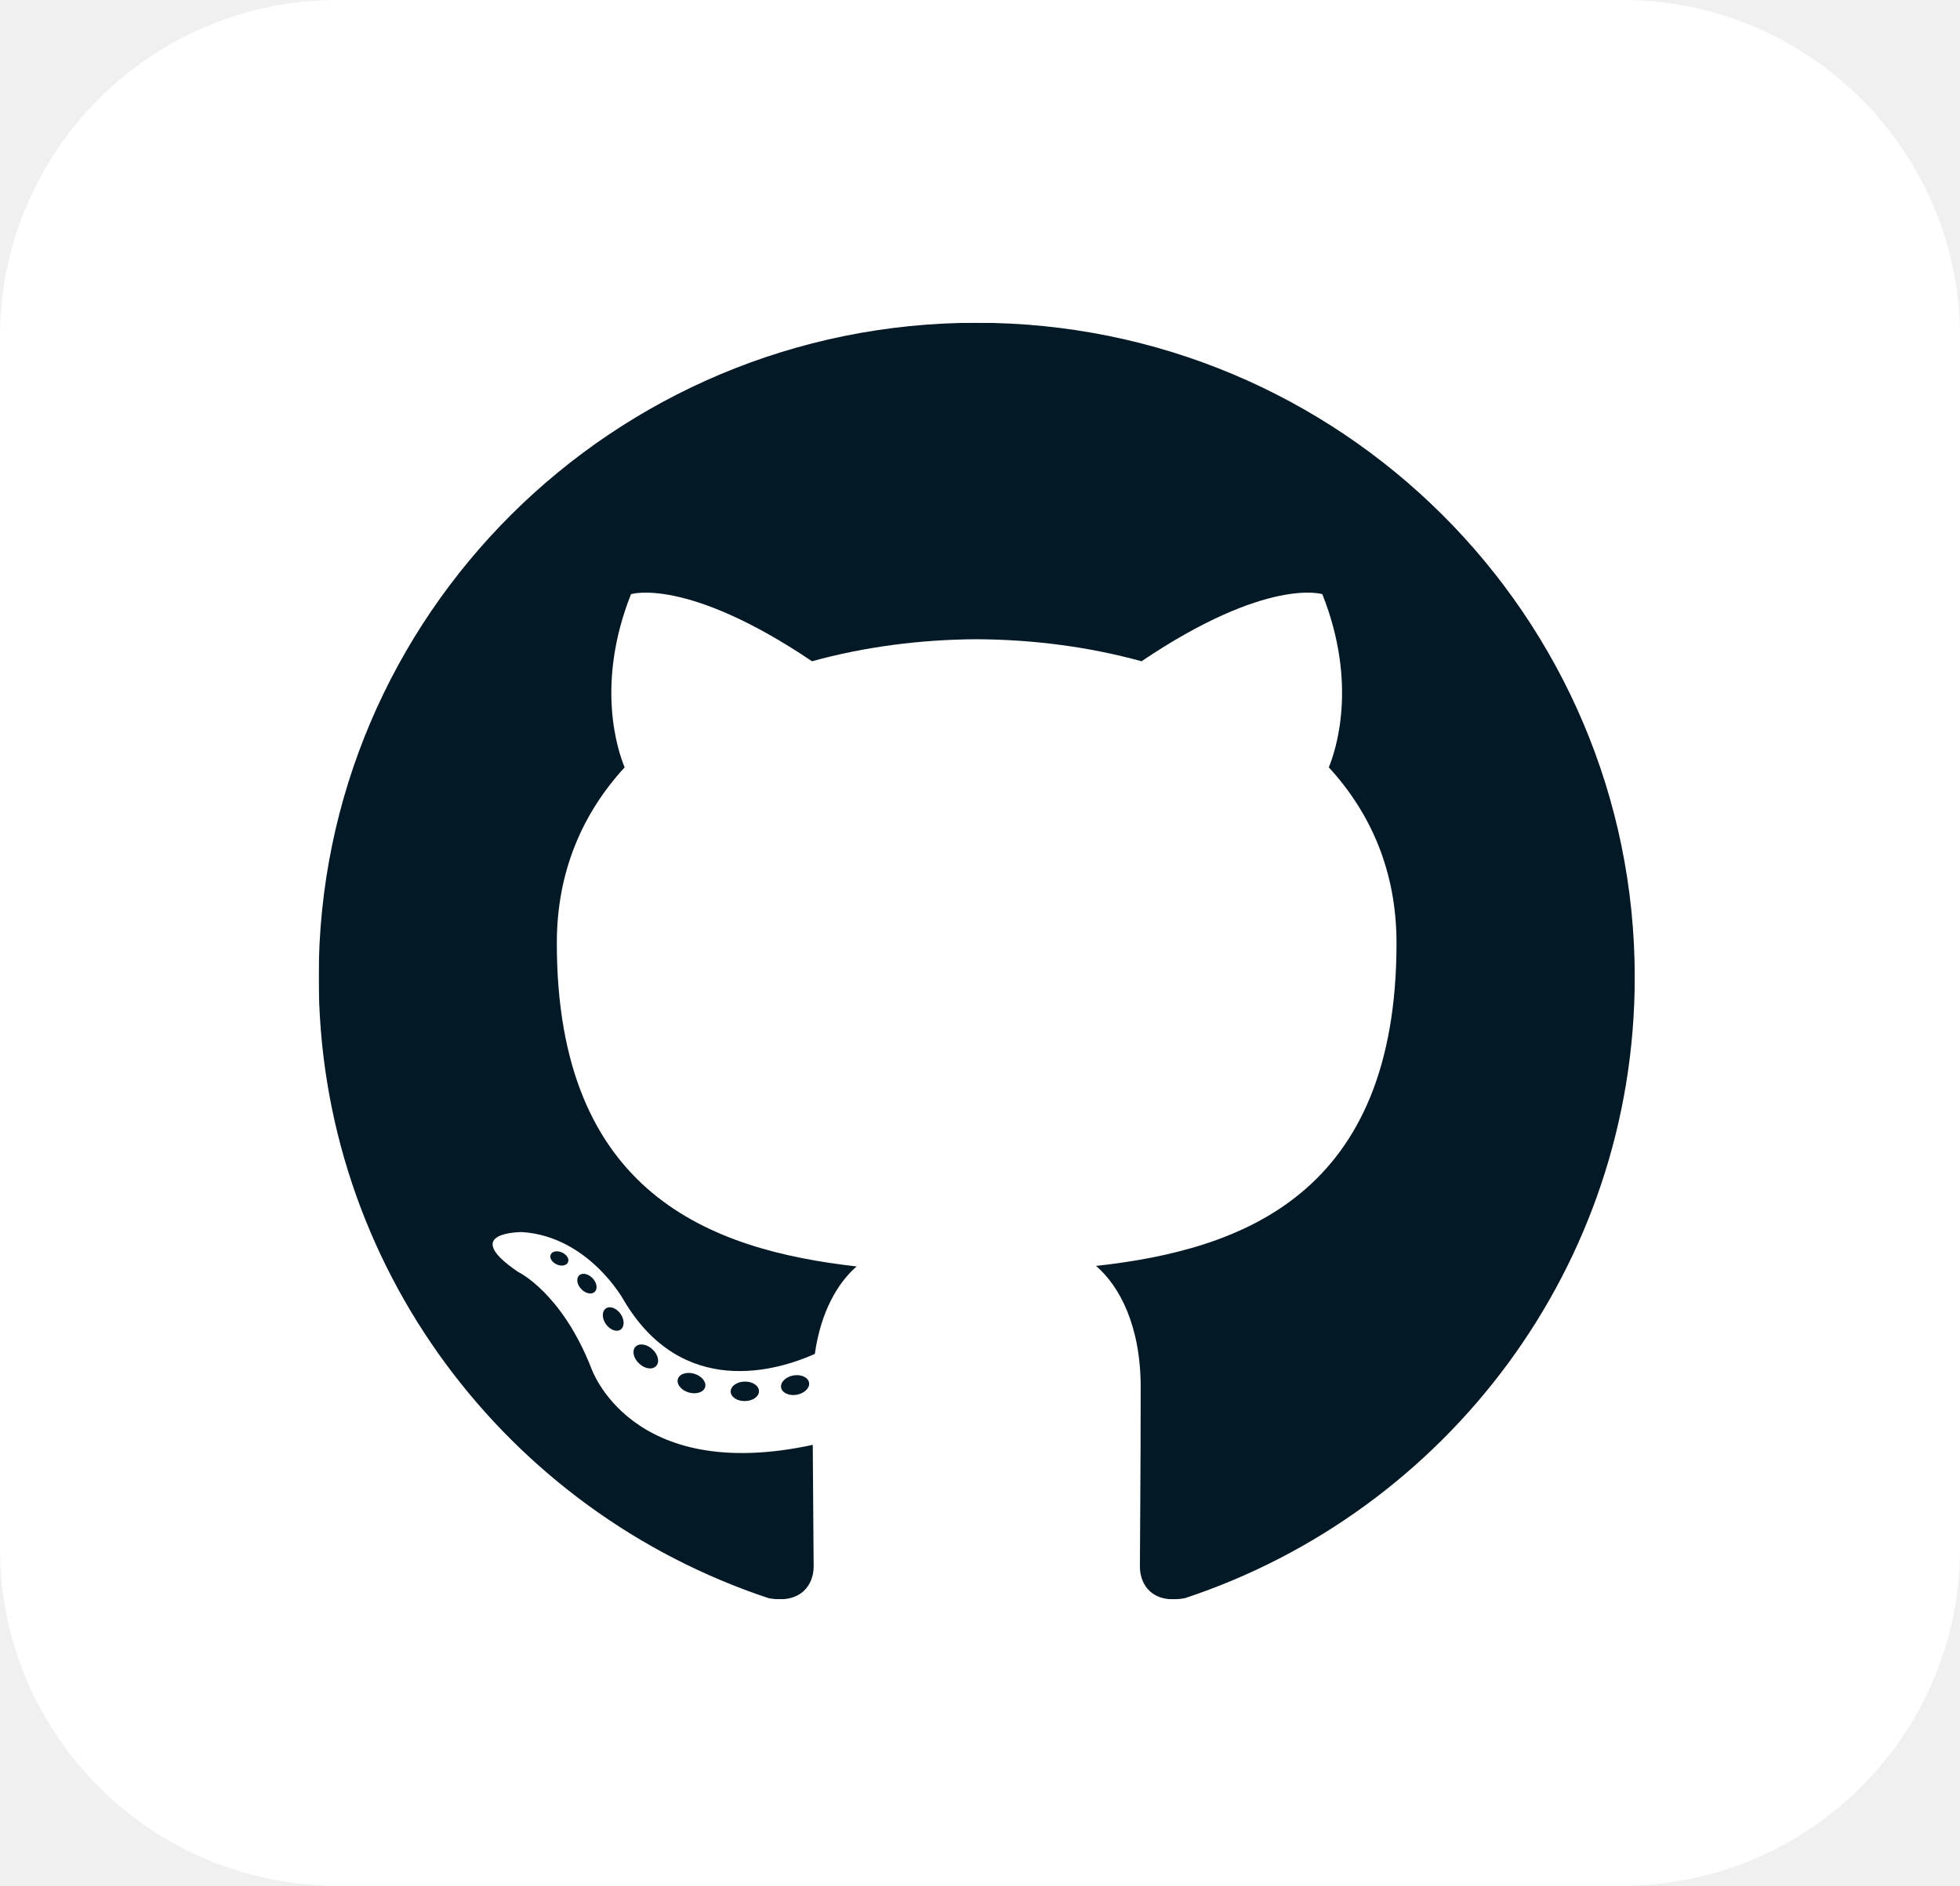
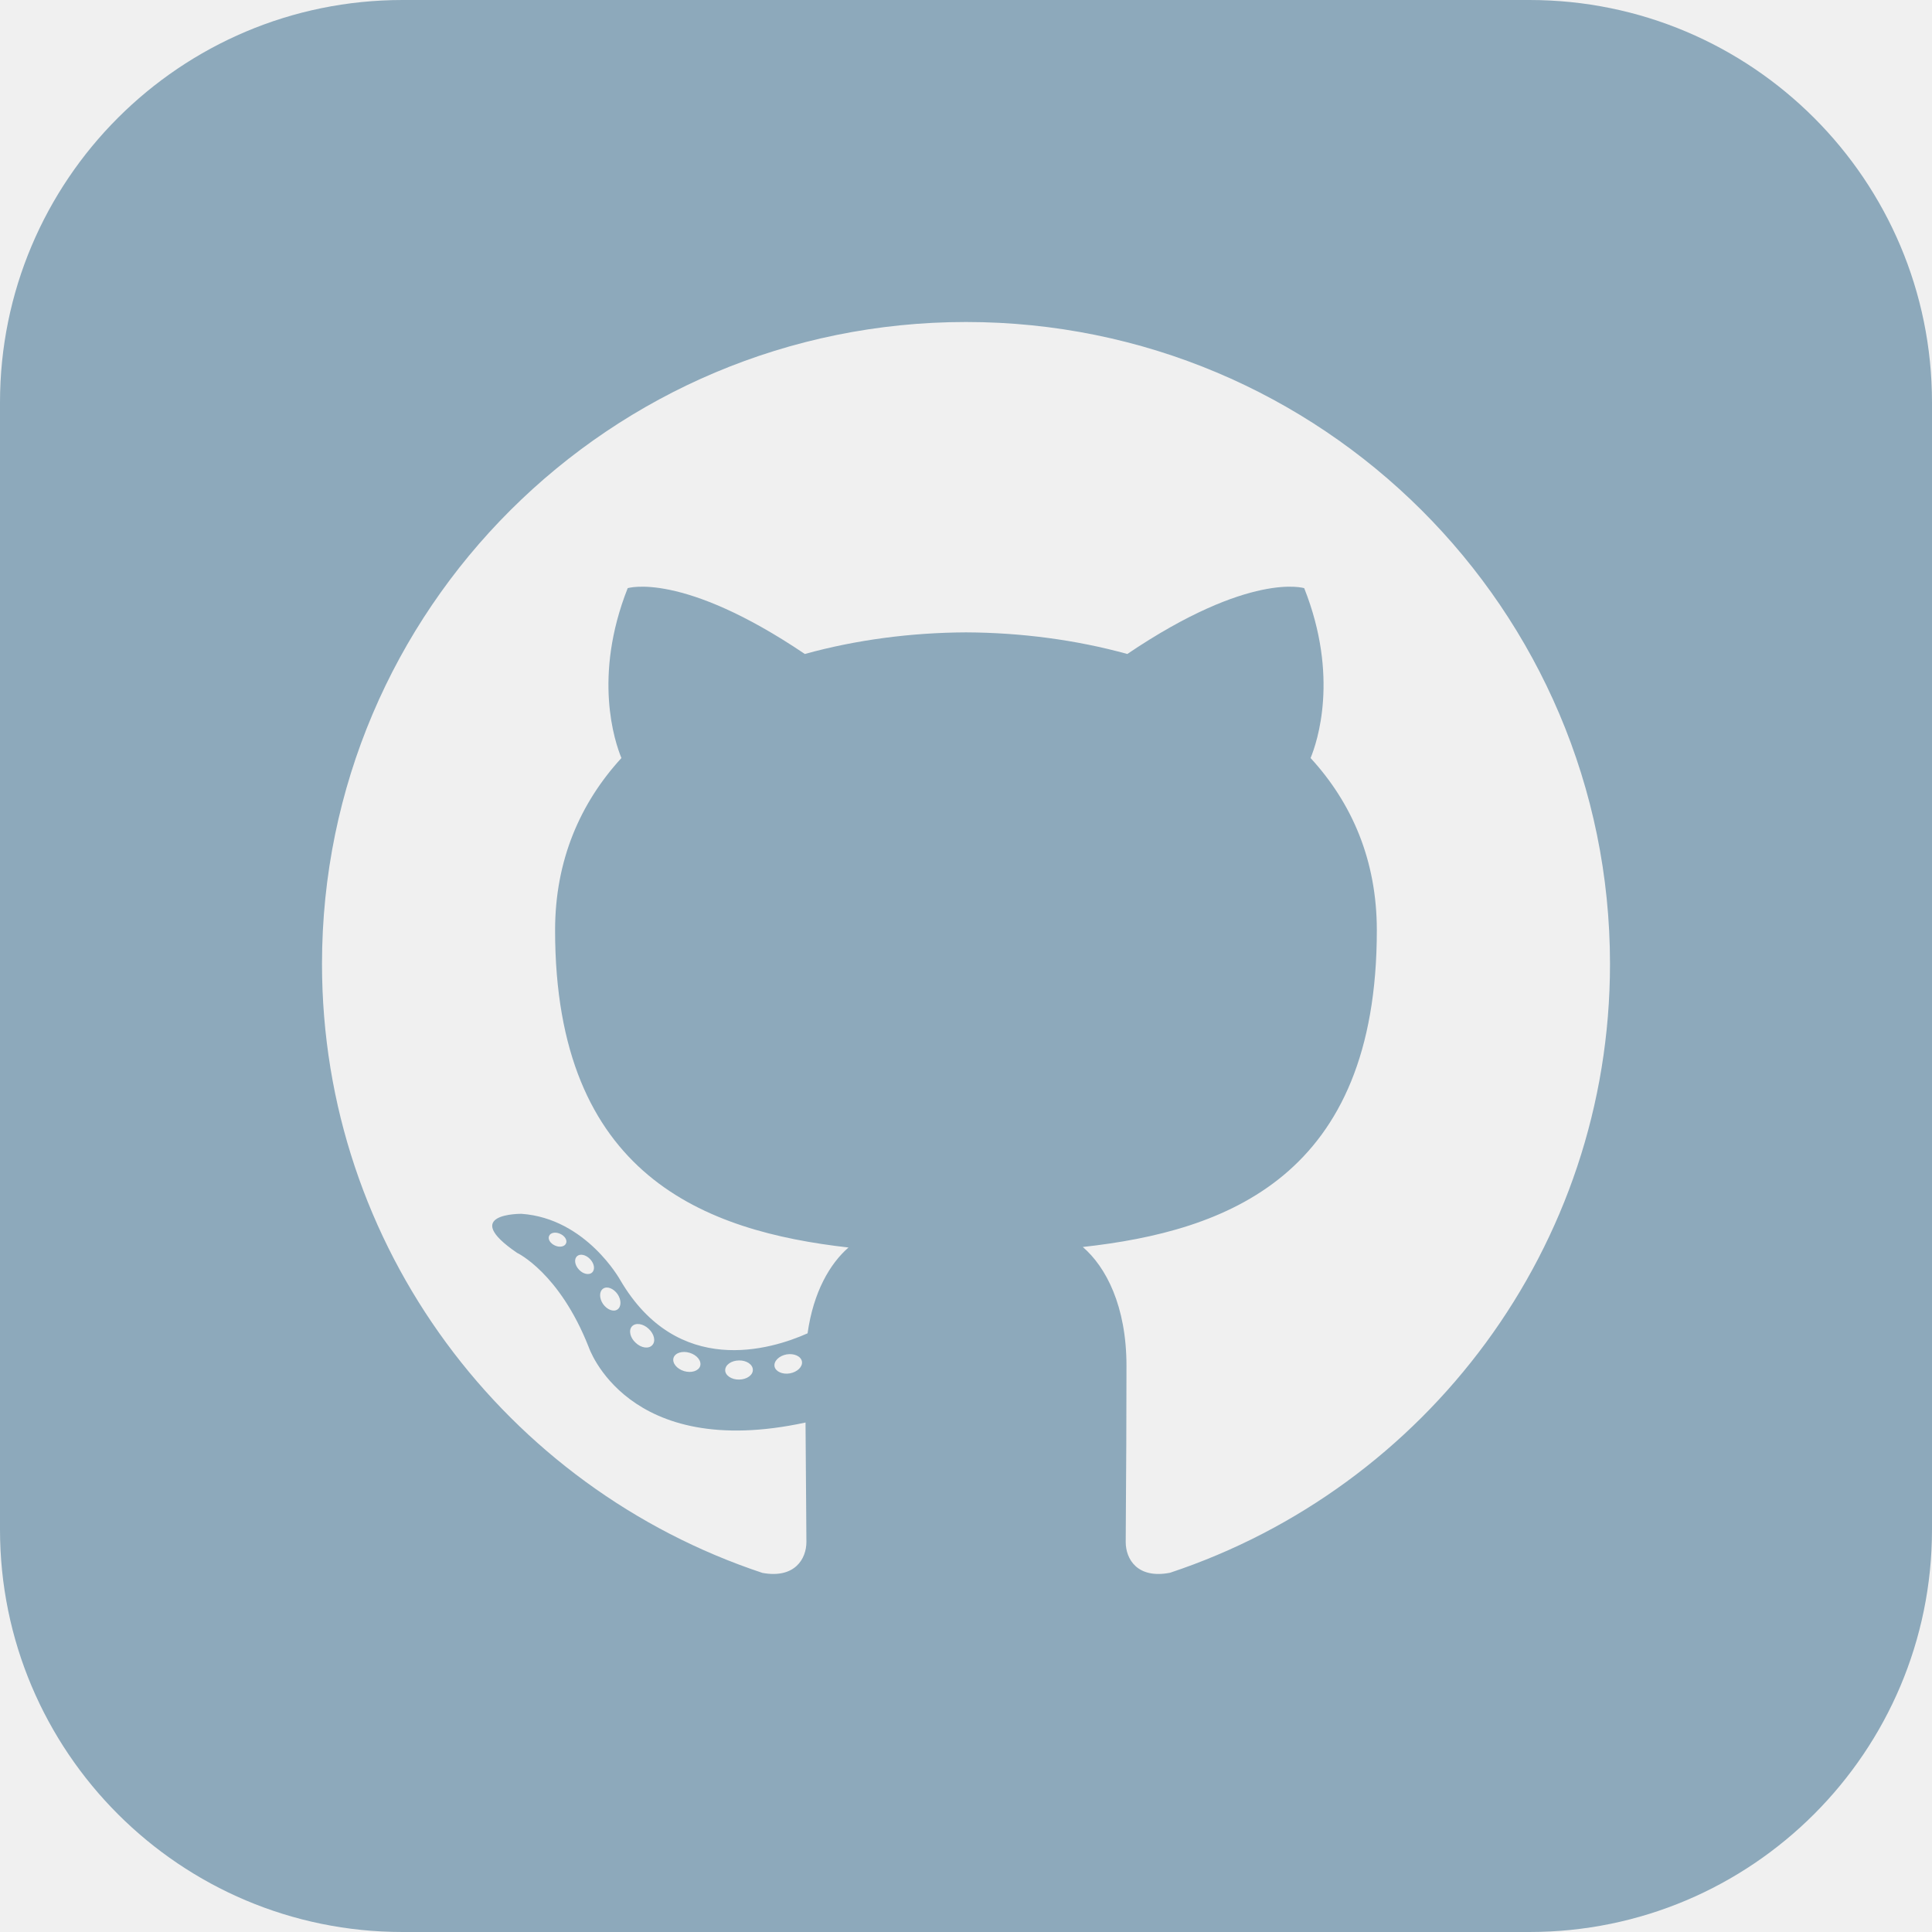
- <svg xmlns="http://www.w3.org/2000/svg" xmlns:xlink="http://www.w3.org/1999/xlink" viewBox="0 0 53 51" version="1.1">
-   <defs>
-     <polygon id="path-1" points="0 6.36606507e-16 35.586 6.36606507e-16 35.586 34.524 0 34.524" />
-   </defs>
-   <g id="About" stroke="none" stroke-width="1" fill="none" fill-rule="evenodd">
-     <g id="new-about" transform="translate(-809, -4016)">
-       <g id="github" transform="translate(809, 4016)">
-         <g id="product-icons-02-copy-3" fill="#FFFFFF" fill-rule="nonzero">
-           <path d="M43.867,51 L9.133,51 C4.091,51 0,46.917 0,41.885 L0,9.115 C0,4.083 4.091,1.75066789e-15 9.133,1.75066789e-15 L43.867,1.75066789e-15 C48.909,1.75066789e-15 53,4.083 53,9.115 L53,41.885 C53,46.917 48.909,51 43.867,51 Z" id="Path" />
-         </g>
-         <g id="Group-18" transform="translate(8.617886, 8.72914)">
-           <g id="Fill-1-Clipped">
-             <mask id="mask-2" fill="white">
-               <use xlink:href="#path-1" />
-             </mask>
-             <g id="path-1" />
-             <path d="M17.793,6.36606507e-16 C7.968,6.36606507e-16 -0,7.924 -0,17.7 C-0,25.52 5.099,32.153 12.168,34.494 C13.057,34.658 13.384,34.11 13.384,33.643 C13.384,33.221 13.367,31.827 13.36,30.347 C8.41,31.418 7.365,28.258 7.365,28.258 C6.555,26.213 5.39,25.669 5.39,25.669 C3.775,24.571 5.511,24.593 5.511,24.593 C7.298,24.718 8.239,26.418 8.239,26.418 C9.826,29.123 12.401,28.341 13.416,27.888 C13.576,26.745 14.037,25.964 14.546,25.522 C10.594,25.075 6.439,23.557 6.439,16.775 C6.439,14.842 7.135,13.264 8.273,12.024 C8.088,11.578 7.479,9.779 8.445,7.34 C8.445,7.34 9.939,6.864 13.34,9.155 C14.759,8.762 16.281,8.566 17.793,8.559 C19.305,8.566 20.828,8.762 22.25,9.155 C25.647,6.864 27.139,7.34 27.139,7.34 C28.107,9.779 27.498,11.578 27.314,12.024 C28.454,13.264 29.145,14.842 29.145,16.775 C29.145,23.573 24.982,25.07 21.02,25.508 C21.658,26.056 22.227,27.134 22.227,28.785 C22.227,31.153 22.206,33.06 22.206,33.643 C22.206,34.114 22.527,34.665 23.429,34.492 C30.495,32.149 35.587,25.517 35.587,17.7 C35.587,7.924 27.62,6.36606507e-16 17.793,6.36606507e-16" id="Fill-1" fill="#041926" fill-rule="nonzero" mask="url(#mask-2)" />
-           </g>
-           <path d="M6.739,25.412 C6.7,25.5 6.561,25.526 6.434,25.466 C6.305,25.408 6.233,25.288 6.275,25.201 C6.313,25.11 6.452,25.085 6.581,25.145 C6.71,25.203 6.784,25.324 6.739,25.412" id="Fill-4" fill="#041926" fill-rule="nonzero" />
-           <path d="M7.46,26.212 C7.375,26.29 7.209,26.254 7.097,26.13 C6.98,26.007 6.958,25.842 7.045,25.762 C7.132,25.684 7.293,25.721 7.409,25.844 C7.526,25.969 7.549,26.133 7.46,26.212" id="Fill-6" fill="#041926" fill-rule="nonzero" />
-           <path d="M8.162,27.231 C8.053,27.307 7.874,27.236 7.764,27.079 C7.655,26.921 7.655,26.732 7.767,26.657 C7.877,26.581 8.053,26.65 8.164,26.806 C8.273,26.965 8.273,27.153 8.162,27.231" id="Fill-8" fill="#041926" fill-rule="nonzero" />
-           <path d="M9.123,28.216 C9.025,28.323 8.817,28.294 8.665,28.148 C8.51,28.006 8.466,27.803 8.564,27.696 C8.663,27.589 8.872,27.619 9.025,27.764 C9.18,27.906 9.226,28.11 9.123,28.216" id="Fill-10" fill="#041926" fill-rule="nonzero" />
-           <path d="M10.449,28.788 C10.405,28.927 10.205,28.989 10.004,28.93 C9.802,28.87 9.671,28.707 9.712,28.567 C9.754,28.428 9.954,28.363 10.158,28.425 C10.358,28.486 10.49,28.647 10.449,28.788" id="Fill-12" fill="#041926" fill-rule="nonzero" />
-           <path d="M11.905,28.893 C11.909,29.04 11.739,29.16 11.527,29.163 C11.314,29.168 11.142,29.05 11.14,28.907 C11.14,28.758 11.307,28.639 11.52,28.636 C11.731,28.631 11.905,28.749 11.905,28.893" id="Fill-14" fill="#041926" fill-rule="nonzero" />
-           <path d="M13.26,28.664 C13.285,28.806 13.138,28.953 12.928,28.992 C12.722,29.029 12.53,28.941 12.504,28.801 C12.479,28.654 12.628,28.508 12.834,28.47 C13.045,28.434 13.233,28.52 13.26,28.664" id="Fill-16" fill="#041926" fill-rule="nonzero" />
-         </g>
-       </g>
-     </g>
-   </g>
+ <svg xmlns="http://www.w3.org/2000/svg" width="48" height="48" viewBox="0 0 48 48" fill="none">
+   <path fill-rule="evenodd" clip-rule="evenodd" d="M0 10C0 4.477 4.477 0 10 0H38C43.523 0 48 4.477 48 10V38C48 43.523 43.523 48 38 48H10C4.477 48 0 43.523 0 38V10ZM24 8C15.165 8 8 15.139 8 23.947C8 30.992 12.585 36.968 18.942 39.078C19.741 39.225 20.035 38.732 20.035 38.311C20.035 38.138 20.032 37.786 20.028 37.328L20.028 37.327L20.028 37.325C20.023 36.774 20.017 36.069 20.013 35.342C15.562 36.306 14.623 33.46 14.623 33.46C13.895 31.617 12.847 31.127 12.847 31.127C11.395 30.137 12.956 30.157 12.956 30.157C14.563 30.27 15.409 31.801 15.409 31.801C16.835 34.239 19.151 33.534 20.064 33.126C20.208 32.096 20.622 31.392 21.081 30.994C17.526 30.591 13.791 29.223 13.791 23.113C13.791 21.372 14.416 19.95 15.439 18.833C15.274 18.431 14.726 16.81 15.595 14.613C15.595 14.613 16.938 14.184 19.996 16.248C21.272 15.895 22.64 15.717 24 15.711C25.36 15.717 26.729 15.895 28.008 16.248C31.062 14.184 32.403 14.613 32.403 14.613C33.274 16.81 32.727 18.431 32.561 18.833C33.587 19.95 34.207 21.372 34.207 23.113C34.207 29.238 30.465 30.587 26.902 30.981C27.476 31.476 27.987 32.446 27.987 33.934C27.987 35.36 27.979 36.6 27.973 37.423V37.423V37.423L27.973 37.424L27.973 37.429L27.973 37.432C27.97 37.836 27.968 38.138 27.968 38.311C27.968 38.735 28.257 39.232 29.068 39.075C35.421 36.965 40 30.989 40 23.947C40 15.139 32.836 8 24 8ZM13.787 30.944C13.901 30.998 14.026 30.974 14.061 30.895C14.101 30.816 14.035 30.707 13.919 30.655C13.803 30.6 13.678 30.623 13.643 30.705C13.605 30.784 13.67 30.892 13.787 30.944ZM14.709 31.616C14.633 31.687 14.483 31.653 14.383 31.542C14.278 31.431 14.258 31.282 14.336 31.21C14.414 31.14 14.559 31.173 14.663 31.285C14.768 31.397 14.789 31.545 14.709 31.616ZM14.982 32.397C15.082 32.539 15.242 32.602 15.34 32.534C15.44 32.464 15.44 32.294 15.342 32.151C15.242 32.01 15.084 31.948 14.985 32.016C14.885 32.084 14.885 32.255 14.982 32.397ZM16.204 33.421C16.116 33.518 15.929 33.492 15.792 33.36C15.652 33.232 15.614 33.049 15.701 32.953C15.791 32.856 15.978 32.883 16.116 33.014C16.255 33.142 16.297 33.326 16.204 33.421ZM16.997 34.065C17.177 34.118 17.357 34.062 17.396 33.937C17.433 33.81 17.315 33.664 17.134 33.61C16.951 33.554 16.771 33.612 16.733 33.738C16.697 33.864 16.814 34.01 16.997 34.065ZM18.704 34.032C18.709 34.163 18.555 34.272 18.365 34.275C18.174 34.279 18.019 34.173 18.017 34.044C18.017 33.91 18.167 33.803 18.358 33.8C18.549 33.795 18.704 33.902 18.704 34.032ZM19.625 34.121C19.814 34.086 19.946 33.953 19.924 33.825C19.899 33.695 19.73 33.618 19.541 33.65C19.355 33.685 19.221 33.816 19.243 33.948C19.267 34.075 19.44 34.154 19.625 34.121Z" fill="#8DA9BB" />
</svg>
